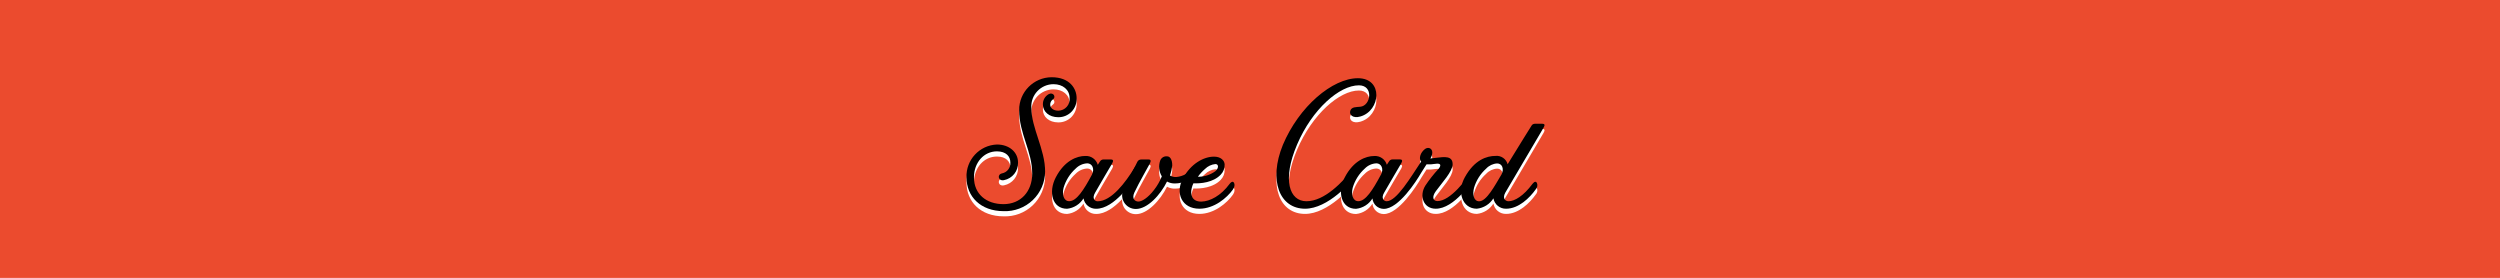
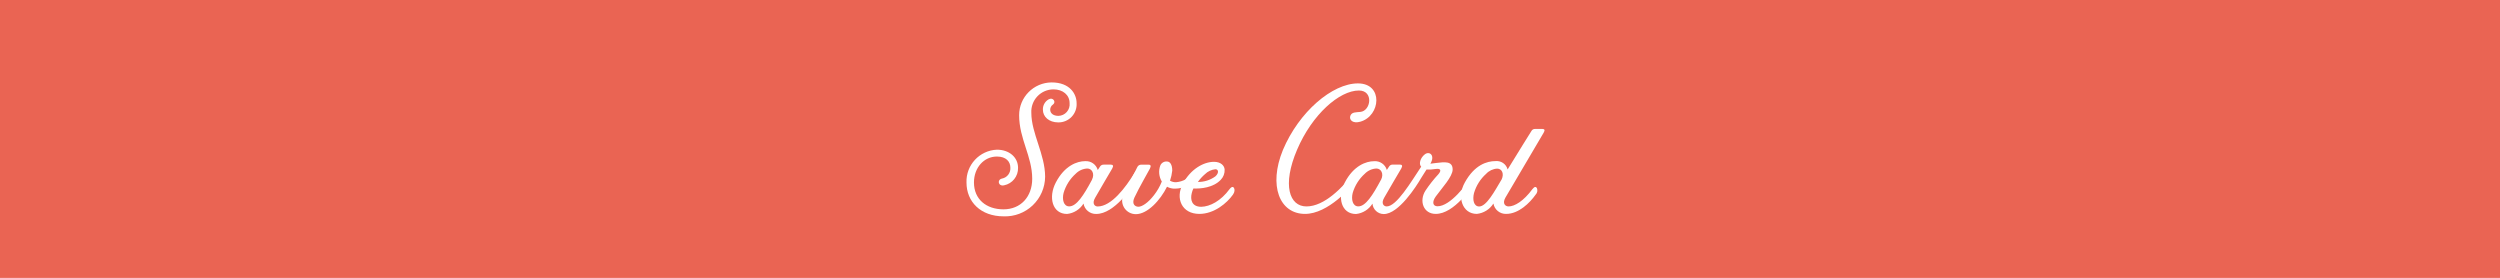
<svg xmlns="http://www.w3.org/2000/svg" viewBox="0 0 482 53.58">
  <defs>
    <style>
      .cls-1 {
-         fill: #eb4b2e;
+         fill: #ea6453;
      }

      .cls-2 {
        fill: #fff;
      }
    </style>
  </defs>
  <g id="Layer_2" data-name="Layer 2">
    <g id="Layer_4" data-name="Layer 4">
      <rect class="cls-1" width="482" height="53.58" />
      <g>
        <path class="cls-2" d="M201.07,21.15a2.19,2.19,0,0,1,1.12-2c.86-.47,1.48.54.83,1a1.19,1.19,0,0,0-.54,1c0,.68.58,1.19,1.58,1.19a2.22,2.22,0,0,0,2.16-2.45c0-1.58-1.3-2.66-3.1-2.66a4.29,4.29,0,0,0-4.28,4.54c0,3.92,2.66,8,2.66,12.31a7.71,7.71,0,0,1-8,7.63c-4.43,0-7.16-2.81-7.16-6.52a6.12,6.12,0,0,1,5.87-6.33c2.38,0,4.07,1.48,4.07,3.49a3.35,3.35,0,0,1-2.7,3.38c-1.12.25-1.4-1.08-.4-1.3a2,2,0,0,0,1.62-2.09c0-1.19-.83-2.16-2.59-2.16-2.52,0-4.43,2.16-4.43,5,0,3.24,2.38,5.18,5.69,5.18s5.54-2.41,5.54-5.9c0-4.32-2.52-7.67-2.52-12.24a6.31,6.31,0,0,1,6.26-6.33c3.53,0,4.82,2.23,4.82,4a3.49,3.49,0,0,1-3.53,3.71C202.22,23.6,201.07,22.49,201.07,21.15Z" />
        <path class="cls-2" d="M211.65,32.78l.4-.61a.8.8,0,0,1,.76-.43h1.37c.43,0,.54.25.25.76s-2.41,4.07-3.28,5.62c-.68,1.15-.07,1.69.47,1.69,2.66,0,5.4-3.67,7.09-6.44.36-.58.68-.47.86-.18s.11.72-.22,1.26c-1.08,1.69-4.5,6.8-8,6.8a2.42,2.42,0,0,1-2.45-2,4.24,4.24,0,0,1-3.17,2c-2.84,0-3.67-3.2-2.16-6.08,1.69-3.24,4.1-4.1,5.65-4.1A2.36,2.36,0,0,1,211.65,32.78Zm-1.12,1.87c.58-1.15,0-2.16-.9-2.16a3.34,3.34,0,0,0-2.23,1,8,8,0,0,0-2.34,3.71c-.32,1.26,0,2.59,1.08,2.59C207.55,39.8,208.92,37.68,210.54,34.65Z" />
        <path class="cls-2" d="M225,36c-1.3,2.63-3.78,5.29-6,5.29a2.63,2.63,0,0,1-2.27-4c.72-1.48,2.41-4.82,2.56-5.11a.8.8,0,0,1,.76-.43h1.4c.43,0,.5.25.25.76s-2.12,3.71-3,5.62c-.54,1.22.14,1.73.79,1.73s1.8-.68,3-2.23A10.7,10.7,0,0,0,224,35a3.58,3.58,0,0,1-.29-3.1,1.27,1.27,0,0,1,1.3-.76c.58,0,1,.61,1,1.76a9.16,9.16,0,0,1-.43,1.94,2.14,2.14,0,0,0,1.19.29,4.62,4.62,0,0,0,3.31-1.84c.32-.4.58-.4.76-.11s.07.68-.29,1.19a5,5,0,0,1-4,2A3,3,0,0,1,225,36Z" />
        <path class="cls-2" d="M237.07,36.45c.43-.54.72-.47.86-.18s.14.76-.22,1.26c-1.15,1.62-3.6,3.71-6.48,3.71-3.38,0-4.68-3-3.17-5.83s4-4.21,6-4.21c1.3,0,2,.72,2.05,1.48a2.66,2.66,0,0,1-.76,2c-1.44,1.51-3.85,1.73-5.26,1.66a4,4,0,0,0-.32.9c-.32,1.26,0,2.63,1.84,2.63C233.29,39.83,235.38,38.75,237.07,36.45Zm-6.12-1.37A5.59,5.59,0,0,0,234.33,34c.72-.65.61-1.37,0-1.37a3.3,3.3,0,0,0-2,.94A8.39,8.39,0,0,0,230.95,35.08Z" />
        <path class="cls-2" d="M262,17.45c-3.74,0-9,4.57-11.92,11.41s-1.48,10.94,1.8,10.94c3.49,0,6.95-3.67,9.18-6.44.47-.54.68-.5.86-.18s.11.72-.22,1.22c-1.08,1.73-5.69,6.84-10.08,6.84-4.93,0-7.09-5.44-4.28-12.31,3.1-7.38,9.54-12.85,14.47-12.85s4.39,6.26.47,7.38c-1.48.43-2.2-.36-1.94-1.12s1.12-.68,1.91-.76C264.32,21.41,264.89,17.45,262,17.45Z" />
        <path class="cls-2" d="M264.61,39.26a4.24,4.24,0,0,1-3.17,2c-2.84,0-3.67-3.2-2.16-6.08,1.69-3.24,4.1-4.1,5.65-4.1a2.36,2.36,0,0,1,2.45,1.69l.4-.61a.8.8,0,0,1,.76-.43h1.37c.43,0,.54.25.25.76s-2.41,4.07-3.28,5.62c-.68,1.15-.07,1.69.47,1.69,1.91,0,4.64-4.64,6.66-7.67l-.07-.07c-.4-.5-.11-1.62.76-2.3s2.05.14,1.08,1.8c0,0,0,0,1.12-.14,1.58-.18,3.17-.43,3.17,1.26,0,1.37-2.09,3.6-3.24,5.18-.79,1.08-.58,1.91.32,1.91,2.45,0,5.58-4.1,7.05-6.41.4-.58.68-.47.86-.18s.07.72-.25,1.26c-1,1.69-4.46,6.8-8,6.8-2.38,0-3.24-2.48-2-4.46a25,25,0,0,1,2.52-3.2c.58-.68.5-1.15-.54-1a8.28,8.28,0,0,1-1.76.11l-1,1.58c-1,1.73-4.39,7-7.24,7A2.2,2.2,0,0,1,264.61,39.26Zm1.66-4.61c.58-1.15,0-2.16-.9-2.16a3.34,3.34,0,0,0-2.23,1,8,8,0,0,0-2.34,3.71c-.32,1.26,0,2.59,1.08,2.59C263.28,39.8,264.64,37.68,266.26,34.65Z" />
        <path class="cls-2" d="M290.67,32.67c2-3.28,4.46-7.2,4.57-7.38a.76.76,0,0,1,.76-.43h1.37c.43,0,.54.22.25.72s-6.48,11-7.38,12.53c-.65,1.15,0,1.69.61,1.69,1.15,0,2.88-1,4.61-3.35.43-.54.68-.47.86-.18a1.17,1.17,0,0,1-.25,1.26c-1.15,1.62-3.28,3.71-5.69,3.71a2.42,2.42,0,0,1-2.45-2,4.3,4.3,0,0,1-3.2,2c-2.81,0-3.89-3.28-2.3-6.08,1.87-3.38,4.25-4.1,5.9-4.1A2.18,2.18,0,0,1,290.67,32.67Zm-1.19,2c.58-1.15.11-2.16-.83-2.16a3.14,3.14,0,0,0-2.12,1,8,8,0,0,0-2.34,3.71c-.32,1.26-.07,2.59,1,2.59C286.6,39.8,288.15,36.88,289.48,34.65Z" />
      </g>
-       <g>
-         <path d="M201.07,20.15a2.19,2.19,0,0,1,1.12-2c.86-.47,1.48.54.83,1a1.19,1.19,0,0,0-.54,1c0,.68.58,1.19,1.58,1.19a2.22,2.22,0,0,0,2.16-2.45c0-1.58-1.3-2.66-3.1-2.66a4.29,4.29,0,0,0-4.28,4.54c0,3.92,2.66,8,2.66,12.31a7.71,7.71,0,0,1-8,7.63c-4.43,0-7.16-2.81-7.16-6.52a6.12,6.12,0,0,1,5.87-6.33c2.38,0,4.07,1.48,4.07,3.49a3.35,3.35,0,0,1-2.7,3.38c-1.12.25-1.4-1.08-.4-1.3a2,2,0,0,0,1.62-2.09c0-1.19-.83-2.16-2.59-2.16-2.52,0-4.43,2.16-4.43,5,0,3.24,2.38,5.18,5.69,5.18s5.54-2.41,5.54-5.9c0-4.32-2.52-7.67-2.52-12.24a6.31,6.31,0,0,1,6.26-6.33c3.53,0,4.82,2.23,4.82,4a3.49,3.49,0,0,1-3.53,3.71C202.22,22.6,201.07,21.49,201.07,20.15Z" />
-         <path d="M211.65,31.78l.4-.61a.8.8,0,0,1,.76-.43h1.37c.43,0,.54.25.25.76s-2.41,4.07-3.28,5.62c-.68,1.15-.07,1.69.47,1.69,2.66,0,5.4-3.67,7.09-6.44.36-.58.68-.47.86-.18s.11.72-.22,1.26c-1.08,1.69-4.5,6.8-8,6.8a2.42,2.42,0,0,1-2.45-2,4.24,4.24,0,0,1-3.17,2c-2.84,0-3.67-3.2-2.16-6.08,1.69-3.24,4.1-4.1,5.65-4.1A2.36,2.36,0,0,1,211.65,31.78Zm-1.12,1.87c.58-1.15,0-2.16-.9-2.16a3.34,3.34,0,0,0-2.23,1,8,8,0,0,0-2.34,3.71c-.32,1.26,0,2.59,1.08,2.59C207.55,38.8,208.92,36.68,210.54,33.65Z" />
-         <path d="M225,35c-1.3,2.63-3.78,5.29-6,5.29a2.63,2.63,0,0,1-2.27-4c.72-1.48,2.41-4.82,2.56-5.11a.8.8,0,0,1,.76-.43h1.4c.43,0,.5.25.25.76s-2.12,3.71-3,5.62c-.54,1.22.14,1.73.79,1.73s1.8-.68,3-2.23A10.7,10.7,0,0,0,224,34a3.58,3.58,0,0,1-.29-3.1,1.27,1.27,0,0,1,1.3-.76c.58,0,1,.61,1,1.76a9.16,9.16,0,0,1-.43,1.94,2.14,2.14,0,0,0,1.19.29,4.62,4.62,0,0,0,3.31-1.84c.32-.4.58-.4.76-.11s.07.68-.29,1.19a5,5,0,0,1-4,2A3,3,0,0,1,225,35Z" />
-         <path d="M237.07,35.45c.43-.54.72-.47.86-.18s.14.76-.22,1.26c-1.15,1.62-3.6,3.71-6.48,3.71-3.38,0-4.68-3-3.17-5.83s4-4.21,6-4.21c1.3,0,2,.72,2.05,1.48a2.66,2.66,0,0,1-.76,2c-1.44,1.51-3.85,1.73-5.26,1.66a4,4,0,0,0-.32.9c-.32,1.26,0,2.63,1.84,2.63C233.29,38.83,235.38,37.75,237.07,35.45Zm-6.12-1.37A5.59,5.59,0,0,0,234.33,33c.72-.65.61-1.37,0-1.37a3.3,3.3,0,0,0-2,.94A8.39,8.39,0,0,0,230.95,34.08Z" />
-         <path d="M262,16.45c-3.74,0-9,4.57-11.92,11.41s-1.48,10.94,1.8,10.94c3.49,0,6.95-3.67,9.18-6.44.47-.54.68-.5.86-.18s.11.72-.22,1.22c-1.08,1.73-5.69,6.84-10.08,6.84-4.93,0-7.09-5.44-4.28-12.31,3.1-7.38,9.54-12.85,14.47-12.85s4.39,6.26.47,7.38c-1.48.43-2.2-.36-1.94-1.12s1.12-.68,1.91-.76C264.32,20.41,264.89,16.45,262,16.45Z" />
-         <path d="M264.61,38.26a4.24,4.24,0,0,1-3.17,2c-2.84,0-3.67-3.2-2.16-6.08,1.69-3.24,4.1-4.1,5.65-4.1a2.36,2.36,0,0,1,2.45,1.69l.4-.61a.8.8,0,0,1,.76-.43h1.37c.43,0,.54.25.25.76s-2.41,4.07-3.28,5.62c-.68,1.15-.07,1.69.47,1.69,1.91,0,4.64-4.64,6.66-7.67l-.07-.07c-.4-.5-.11-1.62.76-2.3s2.05.14,1.08,1.8c0,0,0,0,1.12-.14,1.58-.18,3.17-.43,3.17,1.26,0,1.37-2.09,3.6-3.24,5.18-.79,1.08-.58,1.91.32,1.91,2.45,0,5.58-4.1,7.05-6.41.4-.58.68-.47.86-.18s.07.72-.25,1.26c-1,1.69-4.46,6.8-8,6.8-2.38,0-3.24-2.48-2-4.46a25,25,0,0,1,2.52-3.2c.58-.68.5-1.15-.54-1a8.28,8.28,0,0,1-1.76.11l-1,1.58c-1,1.73-4.39,7-7.24,7A2.2,2.2,0,0,1,264.61,38.26Zm1.66-4.61c.58-1.15,0-2.16-.9-2.16a3.34,3.34,0,0,0-2.23,1,8,8,0,0,0-2.34,3.71c-.32,1.26,0,2.59,1.08,2.59C263.28,38.8,264.64,36.68,266.26,33.65Z" />
-         <path d="M290.67,31.67c2-3.28,4.46-7.2,4.57-7.38a.76.76,0,0,1,.76-.43h1.37c.43,0,.54.22.25.72s-6.48,11-7.38,12.53c-.65,1.15,0,1.69.61,1.69,1.15,0,2.88-1,4.61-3.35.43-.54.68-.47.86-.18a1.17,1.17,0,0,1-.25,1.26c-1.15,1.62-3.28,3.71-5.69,3.71a2.42,2.42,0,0,1-2.45-2,4.3,4.3,0,0,1-3.2,2c-2.81,0-3.89-3.28-2.3-6.08,1.87-3.38,4.25-4.1,5.9-4.1A2.18,2.18,0,0,1,290.67,31.67Zm-1.19,2c.58-1.15.11-2.16-.83-2.16a3.14,3.14,0,0,0-2.12,1,8,8,0,0,0-2.34,3.71c-.32,1.26-.07,2.59,1,2.59C286.6,38.8,288.15,35.88,289.48,33.65Z" />
-       </g>
    </g>
  </g>
</svg>
